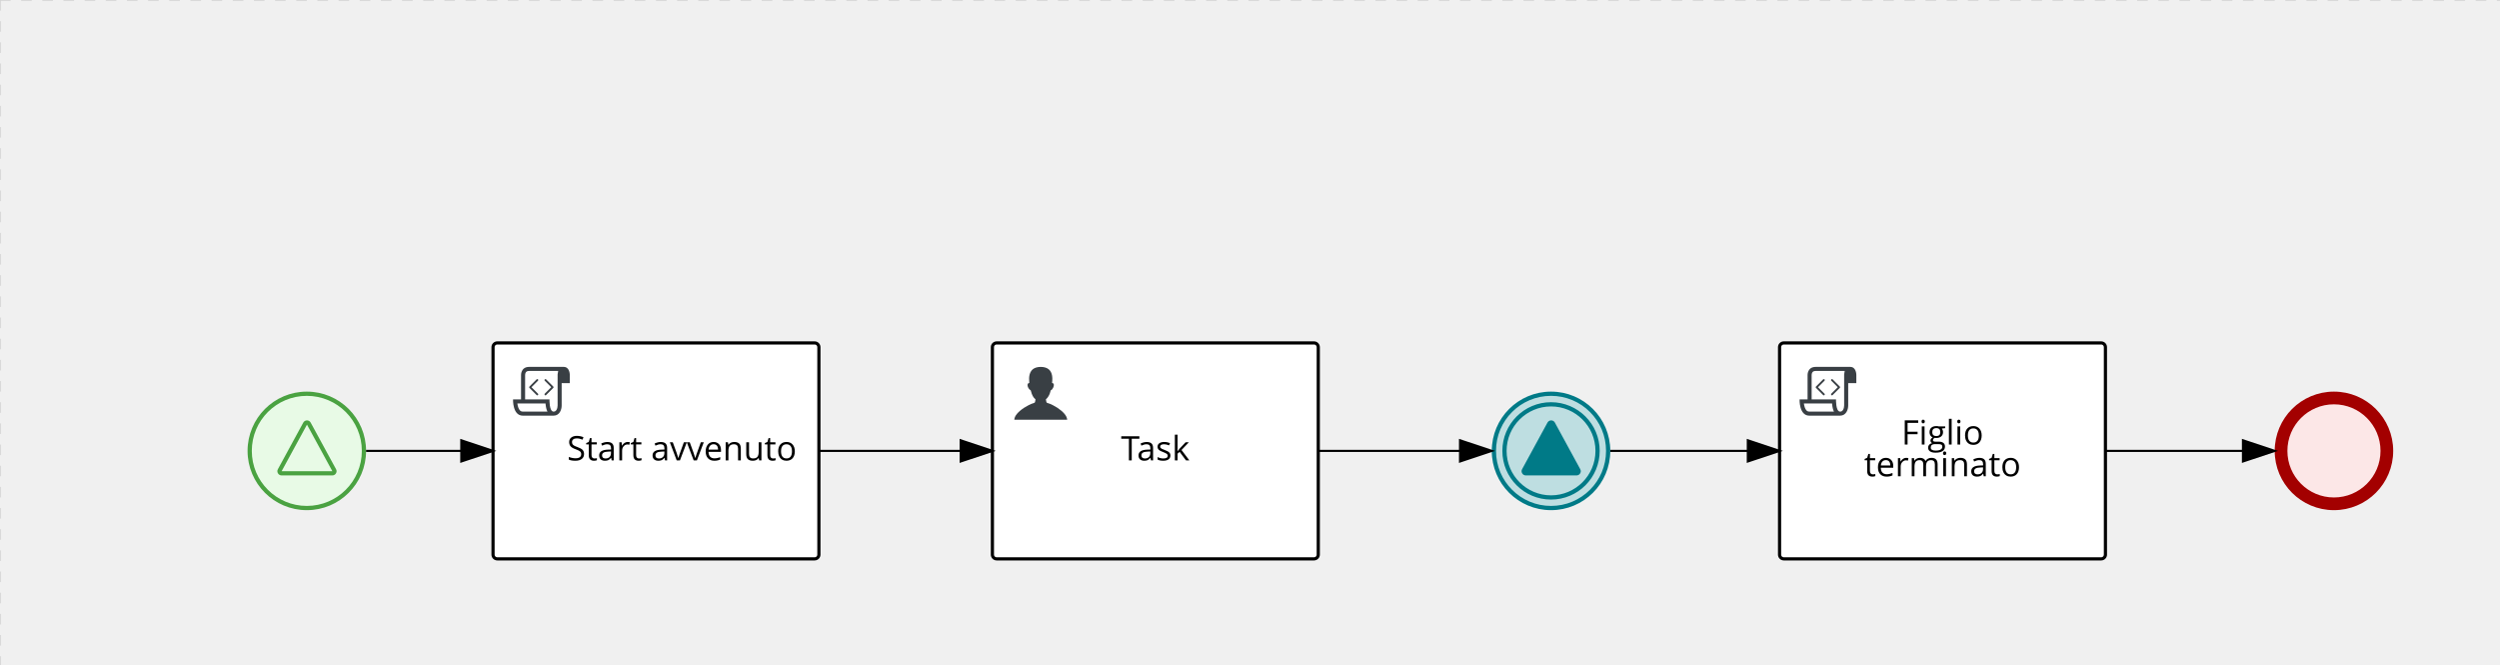
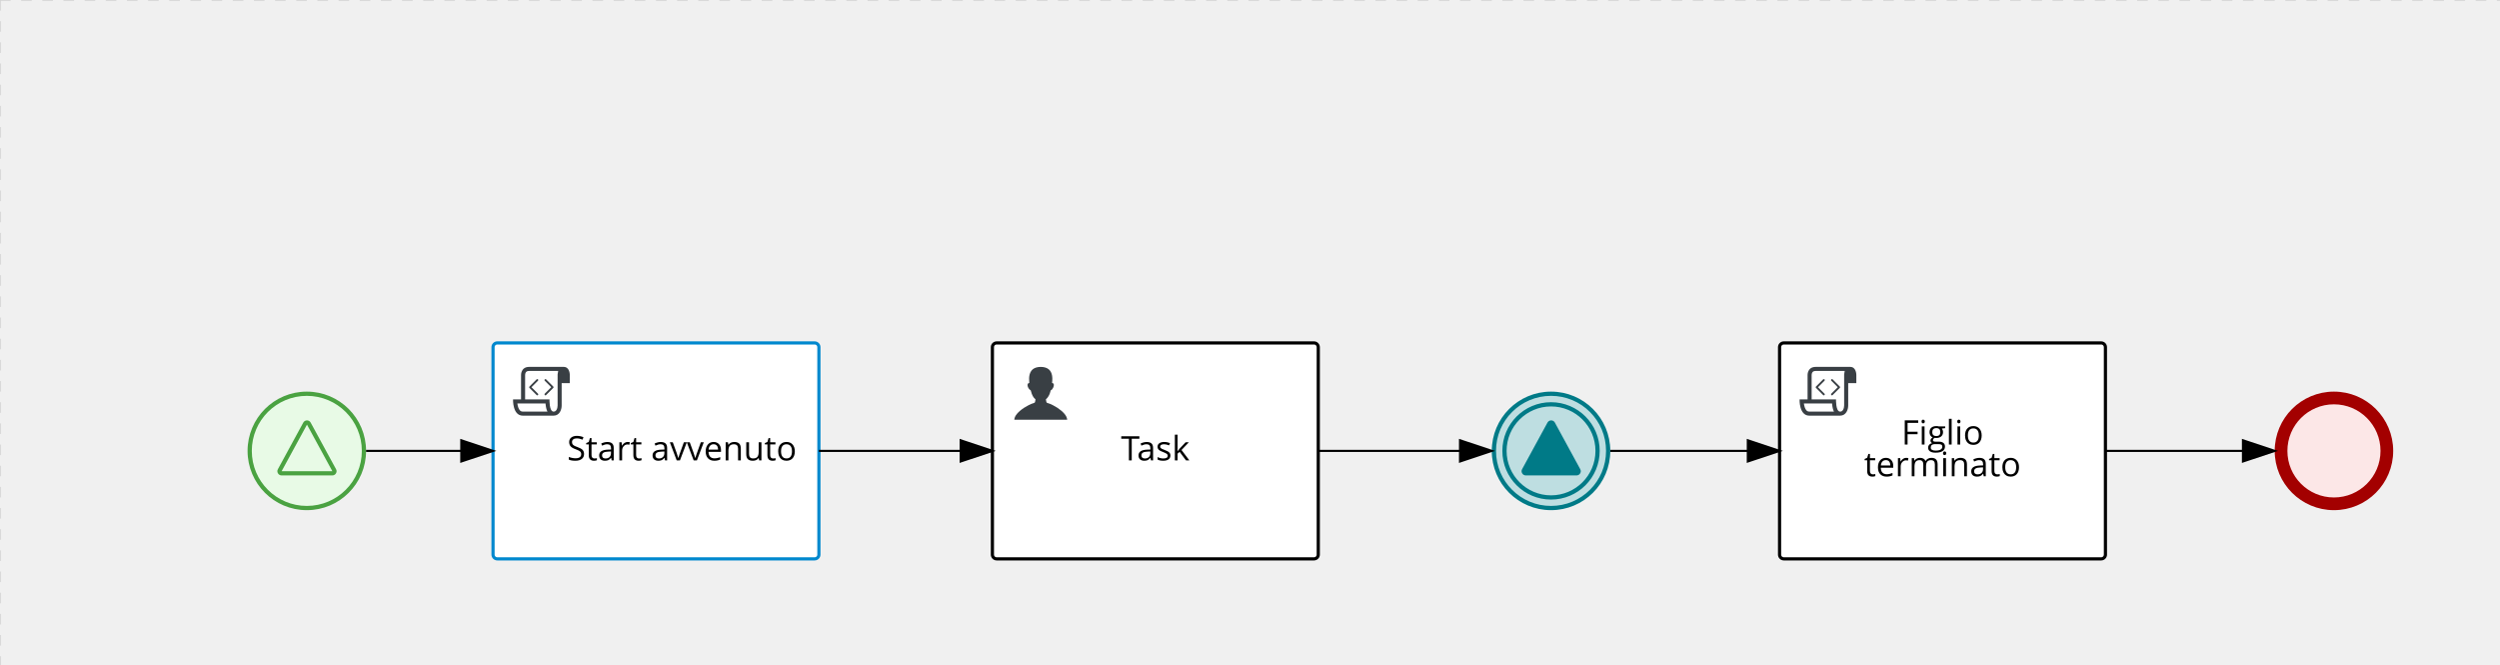
<svg xmlns="http://www.w3.org/2000/svg" version="1.1" width="1181" height="314" viewBox="0 0 1181 314">
  <defs />
  <g transform="matrix(1,0,0,1,0,0)">
    <g>
      <g>
        <g>
          <path fill="none" stroke="#d3d3d3" paint-order="fill stroke markers" d=" M 0 0 L 1200 0" stroke-miterlimit="10" stroke-opacity="0.8" stroke-dasharray="5" />
        </g>
        <g>
          <path fill="none" stroke="#d3d3d3" paint-order="fill stroke markers" d=" M 0 0 L 0 800" stroke-miterlimit="10" stroke-opacity="0.8" stroke-dasharray="5" />
        </g>
      </g>
      <g id="_2A204F36-1CF2-4941-A0B0-D0014EED2F71" bpmn2nodeid="_2A204F36-1CF2-4941-A0B0-D0014EED2F71" transform="matrix(1,0,0,1,117,185)">
        <g>
          <path fill="none" stroke="none" />
        </g>
        <g transform="matrix(0.125,0,0,0.125,0,0)">
          <g transform="matrix(1,0,0,1,0,0)">
            <path fill="#e8fae6" stroke="none" id="_2A204F36-1CF2-4941-A0B0-D0014EED2F71?shapeType=BACKGROUND" paint-order="stroke fill markers" d=" M 0 0 M 444 224 C 444 263.9 434.2 300.8 414.4 334.5 C 394.7 368.2 368 394.9 334.4 414.5 C 300.8 434.1 263.9 444 224 444 C 184.1 444 147.2 434.2 113.5 414.4 C 79.8 394.7 53.1 368 33.5 334.4 C 13.9 300.8 4 263.9 4 224 C 4 184.1 13.8 147.2 33.6 113.5 C 53.4 79.8 80.1 53.1 113.6 33.5 C 147.1 13.9 184.1 4 224 4 C 263.9 4 300.8 13.8 334.5 33.6 C 368.2 53.4 394.9 80.1 414.5 113.6 C 434.1 147.1 444 184.1 444 224 Z" />
          </g>
          <g>
            <g transform="matrix(1,0,0,1,0,0)">
              <g transform="matrix(1,0,0,1,0,0)">
                <path fill="rgb(74,162,65)" stroke="none" id="_2A204F36-1CF2-4941-A0B0-D0014EED2F71?shapeType=BORDER&amp;renderType=FILL" paint-order="stroke fill markers" d=" M 0 0 M 224 0 C 100.3 0 0 100.3 0 224 C 0 347.7 100.3 448 224 448 C 347.7 448 448 347.7 448 224 C 448 100.3 347.7 0 224 0 Z M 0 0 M 224 432 C 109.1 432 16 338.9 16 224 C 16 109.1 109.1 16 224 16 C 338.9 16 432 109.1 432 224 C 432 338.9 338.9 432 224 432 Z" />
              </g>
            </g>
          </g>
          <g>
            <g transform="matrix(1,0,0,1,0,0)">
              <g transform="matrix(1,0,0,1,0,0)">
                <path fill="#4aa241" stroke="none" id="_2A204F36-1CF2-4941-A0B0-D0014EED2F71_signal-catching" paint-order="stroke fill markers" d=" M 0 0 M 224.6 124.8 L 320.5 300.7 L 128.8 300.7 L 224.6 124.8 M 224.6 108.7 C 221.7 108.7 219 109.5 216.5 110.9 C 214 112.3 212.1 114.5 210.6 117 L 114.7 293 C 111.8 298.2 111.9 303.5 114.9 308.8 C 116.3 311.2 118.2 313.2 120.7 314.6 C 123.1 316 125.8 316.7 128.7 316.7 L 320.5 316.7 C 323.4 316.7 325.9 316 328.4 314.6 C 330.9 313.2 332.8 311.3 334.2 308.8 C 337.3 303.6 337.3 298.3 334.4 293 L 238.5 117 C 237.1 114.4 235.2 112.4 232.7 110.9 C 230.2 109.4 227.5 108.7 224.6 108.7 L 224.6 108.7 Z" />
              </g>
            </g>
          </g>
        </g>
        <g transform="matrix(1,0,0,1,28,61)" />
      </g>
      <g id="_AB6E6818-0C55-4F16-978E-B5837B8F8348" bpmn2nodeid="_AB6E6818-0C55-4F16-978E-B5837B8F8348" transform="matrix(1,0,0,1,233,162)">
        <g>
          <path fill="none" stroke="none" />
        </g>
        <g transform="matrix(1,0,0,1,0,0)">
          <path fill="#ffffff" stroke="none" id="_AB6E6818-0C55-4F16-978E-B5837B8F8348?shapeType=BACKGROUND" paint-order="stroke fill markers" d=" M 2 0 L 152 0 L 152 0 A 2 2 0 0 1 154 2 L 154 100 L 154 100 A 2 2 0 0 1 152 102 L 2 102 L 2 102 A 2 2 0 0 1 0 100 L 0 2 L 0 2 A 2 2 0 0 1 2 0 Z" />
        </g>
        <g transform="matrix(1,0,0,1,0,0)">
-           <path fill="none" stroke="rgb(0,0,0)" id="_AB6E6818-0C55-4F16-978E-B5837B8F8348?shapeType=BORDER&amp;renderType=STROKE" paint-order="fill stroke markers" d=" M 2 0 L 152 0 L 152 0 A 2 2 0 0 1 154 2 L 154 100 L 154 100 A 2 2 0 0 1 152 102 L 2 102 L 2 102 A 2 2 0 0 1 0 100 L 0 2 L 0 2 A 2 2 0 0 1 2 0 Z" stroke-miterlimit="10" stroke-width="1.5" stroke-dasharray="" />
+           <path fill="none" stroke="rgb(0,136,206)" id="_AB6E6818-0C55-4F16-978E-B5837B8F8348?shapeType=BORDER&amp;renderType=STROKE" paint-order="fill stroke markers" d=" M 2 0 L 152 0 L 152 0 A 2 2 0 0 1 154 2 L 154 100 L 154 100 A 2 2 0 0 1 152 102 L 2 102 L 2 102 A 2 2 0 0 1 0 100 L 0 2 L 0 2 A 2 2 0 0 1 2 0 Z" stroke-miterlimit="10" stroke-width="1.5" stroke-dasharray="" />
        </g>
        <g>
          <g transform="matrix(0.06,0,0,0.06,9.4,9.4)">
            <g transform="matrix(1,0,0,1,0,0)">
              <path fill="#393f44" stroke="none" id="_AB6E6818-0C55-4F16-978E-B5837B8F8348_task__zJLF__xCwC" paint-order="stroke fill markers" d=" M 0 0 M 197.3 130.2 C 194.4 127.3 189.6 127.3 186.7 130.2 L 130.2 186.7 C 127.3 189.6 127.3 194.4 130.2 197.3 L 186.7 253.8 C 188.1 255.3 190.1 256 192 256 C 193.9 256 195.9 255.3 197.3 253.7 C 200.2 250.8 200.2 246 197.3 243.1 L 146.2 192 L 197.3 140.8 C 200.2 137.9 200.2 133.1 197.3 130.2 Z" />
            </g>
            <g transform="matrix(1,0,0,1,0,0)">
              <path fill="#393f44" stroke="none" id="_AB6E6818-0C55-4F16-978E-B5837B8F8348_task__zJLF__eBb6" paint-order="stroke fill markers" d=" M 0 0 M 261.3 130.2 C 258.4 127.3 253.6 127.3 250.7 130.2 C 247.8 133.1 247.8 137.9 250.7 140.8 L 301.8 191.9 L 250.7 243 C 247.8 245.9 247.8 250.7 250.7 253.6 C 252.1 255.3 254.1 256 256 256 C 257.9 256 259.9 255.3 261.3 253.8 L 317.8 197.3 C 320.7 194.4 320.7 189.6 317.8 186.7 L 261.3 130.2 Z" />
            </g>
            <g transform="matrix(1,0,0,1,0,0)">
              <path fill="#393f44" stroke="none" id="_AB6E6818-0C55-4F16-978E-B5837B8F8348_task__zJLF__4RHr" paint-order="stroke fill markers" d=" M 0 0 M 400 32 C 400 32 152.8 32 128 32 C 62 32 64 96 64 96 L 64 288 L 1 288 C 1 288 -4 416 78 416 L 320 416 C 368 416 384 368 384 336 C 384 314.2 384 224.4 384 160 L 448 160 L 448 96 C 448 96 449 32 400 32 Z M 0 0 M 78 383.9 C 68.5 383.9 61.6 381.1 55.5 374.9 C 43.4 362.4 37.5 339.6 34.9 320 L 256.9 320 C 257.1 322.7 257.3 325.4 257.6 328.2 C 260 351.6 264.7 370.1 271.9 383.9 L 78 383.9 L 78 383.9 Z M 0 0 M 352 336 C 352 345.9 349.6 360.3 342.9 371 C 337.2 380.1 330.4 384 320 384 C 285 384 288 288 288 288 L 96 288 L 96 96 L 96 95.9 L 96 95.1 C 96 90.6 97.6 78.3 104.7 71.2 C 106.5 69.4 111.9 64 128 64 L 356.5 64 C 354.4 72.8 352.8 81.8 352.2 89.9 C 352.2 90.5 352.1 91.1 352.1 91.7 C 352.1 92 352.1 92.3 352.1 92.6 C 352 94.8 352 96 352 96 L 352 160 L 352 336 Z" />
            </g>
          </g>
        </g>
        <g transform="matrix(1,0,0,1,35,43.5)">
          <text fill="#000000" stroke="none" font-family="Open Sans" font-size="12pt" font-style="normal" font-weight="normal" text-decoration="normal" x="54.262" y="12" text-anchor="middle" dominant-baseline="alphabetic">Start avvenuto</text>
        </g>
      </g>
      <g id="_0A967BE6-E5E5-47D9-BEA3-340F8FE05C68" bpmn2nodeid="_0A967BE6-E5E5-47D9-BEA3-340F8FE05C68">
        <g>
          <path fill="none" stroke="rgb(0,0,0)" paint-order="fill stroke markers" d=" M 173 213 L 218 213" stroke-miterlimit="10" stroke-dasharray="" />
        </g>
        <g transform="matrix(1,0,0,1,173,213)" />
        <g transform="matrix(6.123233995736766e-17,1,-1,6.123233995736766e-17,233,208)">
          <path fill="rgb(0,0,0)" stroke="rgb(0,0,0)" paint-order="fill stroke markers" d=" M 10 15 L 0 15 L 5 0 Z" stroke-miterlimit="10" stroke-dasharray="" />
        </g>
        <g transform="matrix(1,0,0,1,173,203)" />
      </g>
-       <g transform="matrix(1,0,0,1,233,162)" />
      <g id="_AD06C8C1-421E-4D80-93FB-426A80001628" bpmn2nodeid="_AD06C8C1-421E-4D80-93FB-426A80001628" transform="matrix(1,0,0,1,469,162)">
        <g>
          <path fill="none" stroke="none" />
        </g>
        <g transform="matrix(1,0,0,1,0,0)">
          <path fill="#ffffff" stroke="none" id="_AD06C8C1-421E-4D80-93FB-426A80001628?shapeType=BACKGROUND" paint-order="stroke fill markers" d=" M 2 0 L 152 0 L 152 0 A 2 2 0 0 1 154 2 L 154 100 L 154 100 A 2 2 0 0 1 152 102 L 2 102 L 2 102 A 2 2 0 0 1 0 100 L 0 2 L 0 2 A 2 2 0 0 1 2 0 Z" />
        </g>
        <g transform="matrix(1,0,0,1,0,0)">
          <path fill="none" stroke="rgb(0,0,0)" id="_AD06C8C1-421E-4D80-93FB-426A80001628?shapeType=BORDER&amp;renderType=STROKE" paint-order="fill stroke markers" d=" M 2 0 L 152 0 L 152 0 A 2 2 0 0 1 154 2 L 154 100 L 154 100 A 2 2 0 0 1 152 102 L 2 102 L 2 102 A 2 2 0 0 1 0 100 L 0 2 L 0 2 A 2 2 0 0 1 2 0 Z" stroke-miterlimit="10" stroke-width="1.5" stroke-dasharray="" />
        </g>
        <g>
          <g transform="matrix(0.06,0,0,0.06,9.4,9.4)">
            <g transform="matrix(1,0,0,1,0,0)">
              <path fill="#393f44" stroke="none" id="_AD06C8C1-421E-4D80-93FB-426A80001628_task__Rp8r__WReX" paint-order="stroke fill markers" d=" M 0 0 M 16 445.21 C 16 440.869 18.784 431.129 22.001 424.217 C 35.768 394.64 77.283 359.28 129 333.084 C 144.516 325.224 157.347 319.964 167.807 317.174 C 171.932 316.074 175.729 314.414 176.525 313.363 C 178.894 310.234 180.914 302.908 181.727 294.5 L 182.5 286.5 L 178.507 283.455 C 166.303 274.146 154.284 251.678 148.04 226.5 C 145.611 216.707 145.056 215.462 142.984 215.158 C 141.703 214.97 138.083 212.243 134.939 209.099 C 123.233 197.393 116.891 177.376 121.44 166.49 C 123.002 162.751 128.155 159.01 131.75 159.004 C 134.448 159 134.471 158.603 132.914 138.788 C 130.927 113.496 134.279 92.265 143.132 74.076 C 152.232 55.38 167.569 42.882 189.049 36.66 C 210.203 30.532 237.797 30.532 258.951 36.66 C 300.042 48.563 318.958 83.806 314.955 141 C 314.32 150.075 313.624 157.788 313.409 158.14 C 313.194 158.493 314.575 159.073 316.479 159.43 C 328.929 161.766 330.986 177.018 321.496 196.621 C 316.903 206.109 309.357 214.508 304.817 215.185 C 303.023 215.453 302.293 217.146 299.943 226.5 C 296.659 239.567 294.474 245.305 287.948 257.995 C 282.491 268.606 273.035 281.109 268.108 284.229 L 264.871 286.278 L 265.518 292.889 C 266.345 301.33 268.639 309.871 270.877 312.837 C 272.067 314.415 275.002 315.79 280.063 317.139 C 291.069 320.075 303.617 325.274 321 334.102 C 369.815 358.891 410.848 393.758 425.032 422.5 C 429.07 430.682 432 440.232 432 445.21 L 432 448 L 224 448 L 16 448 L 16 445.21 Z" />
            </g>
          </g>
        </g>
        <g transform="matrix(1,0,0,1,4.04,13.68)">
          <g transform="matrix(0.04,0,0,0.04,63.36,69.12)">
            <g transform="matrix(1,0,0,1,0,0)">
              <path fill="none" stroke="none" />
            </g>
            <g transform="matrix(1,0,0,1,0,0)">
              <path fill="none" stroke="none" />
            </g>
          </g>
        </g>
        <g transform="matrix(1,0,0,1,60.75,43.5)">
          <text fill="#000000" stroke="none" font-family="Open Sans" font-size="12pt" font-style="normal" font-weight="normal" text-decoration="normal" x="16.25" y="12" text-anchor="middle" dominant-baseline="alphabetic">Task</text>
        </g>
      </g>
      <g id="_1080CCFC-5484-4F93-A9DC-C6AE9FF9E64F" bpmn2nodeid="_1080CCFC-5484-4F93-A9DC-C6AE9FF9E64F">
        <g>
          <path fill="none" stroke="rgb(0,0,0)" paint-order="fill stroke markers" d=" M 387 213 L 454 213" stroke-miterlimit="10" stroke-dasharray="" />
        </g>
        <g transform="matrix(1,0,0,1,387,213)" />
        <g transform="matrix(6.123233995736766e-17,1,-1,6.123233995736766e-17,469,208)">
          <path fill="rgb(0,0,0)" stroke="rgb(0,0,0)" paint-order="fill stroke markers" d=" M 10 15 L 0 15 L 5 0 Z" stroke-miterlimit="10" stroke-dasharray="" />
        </g>
        <g transform="matrix(1,0,0,1,387,203)" />
      </g>
      <g id="_C85237C1-B41E-43B0-A29C-C5C46038EA30" bpmn2nodeid="_C85237C1-B41E-43B0-A29C-C5C46038EA30" transform="matrix(1,0,0,1,705,185)">
        <g>
          <path fill="none" stroke="none" />
        </g>
        <g transform="matrix(0.125,0,0,0.125,0,0)">
          <g transform="matrix(1,0,0,1,0,0)">
            <path fill="#bedee1" stroke="none" id="_C85237C1-B41E-43B0-A29C-C5C46038EA30?shapeType=BACKGROUND" paint-order="stroke fill markers" d=" M 0 0 M 444 224 C 444 263.9 434.2 300.8 414.4 334.5 C 394.7 368.2 368 394.9 334.4 414.5 C 300.8 434.1 263.9 444 224 444 C 184.1 444 147.2 434.2 113.5 414.4 C 79.8 394.7 53.1 368 33.5 334.4 C 13.9 300.8 4 263.9 4 224 C 4 184.1 13.8 147.2 33.6 113.5 C 53.4 79.8 80.1 53.1 113.6 33.5 C 147.1 13.9 184.1 4 224 4 C 263.9 4 300.8 13.8 334.5 33.6 C 368.2 53.4 394.9 80.1 414.5 113.6 C 434.1 147.1 444 184.1 444 224 Z" />
          </g>
          <g>
            <g transform="matrix(1,0,0,1,0,0)">
              <g transform="matrix(1,0,0,1,0,0)">
                <path fill="rgb(0,122,135)" stroke="none" id="_C85237C1-B41E-43B0-A29C-C5C46038EA30?shapeType=BORDER&amp;renderType=FILL" paint-order="stroke fill markers" d=" M 0 0 M 224 408 C 122.5 408 40 325.5 40 224 C 40 122.5 122.5 40 224 40 C 325.5 40 408 122.5 408 224 C 408 325.5 325.5 408 224 408 Z M 0 0 M 224 56 C 131.4 56 56 131.4 56 224 C 56 316.6 131.4 392 224 392 C 316.6 392 392 316.6 392 224 C 392 131.4 316.6 56 224 56 Z M 0 0 M 224 16 C 252.1 16 279.3 21.5 305 32.3 C 329.8 42.8 352 57.8 371.1 76.9 C 390.2 96 405.2 118.3 415.7 143 C 426.5 168.6 432 195.9 432 224 C 432 252.1 426.5 279.3 415.7 305 C 405.2 329.8 390.2 352 371.1 371.1 C 352 390.2 329.7 405.2 305 415.7 C 279.4 426.5 252.1 432 224 432 C 195.9 432 168.7 426.5 143 415.7 C 118.2 405.2 96 390.2 76.9 371.1 C 57.8 352 42.8 329.7 32.3 305 C 21.5 279.3 16 252.1 16 224 C 16 195.9 21.5 168.7 32.3 143 C 42.8 118.2 57.8 96 76.9 76.9 C 96 57.8 118.3 42.8 143 32.3 C 168.7 21.5 195.9 16 224 16 M 224 0 C 100.3 0 0 100.3 0 224 C 0 347.7 100.3 448 224 448 C 347.7 448 448 347.7 448 224 C 448 100.3 347.7 0 224 0 L 224 0 Z" />
              </g>
            </g>
          </g>
          <g>
            <g transform="matrix(1,0,0,1,0,0)">
              <g transform="matrix(1,0,0,1,0,0)">
                <path fill="#007a87" stroke="none" id="_C85237C1-B41E-43B0-A29C-C5C46038EA30_signal-throwing" paint-order="stroke fill markers" d=" M 0 0 M 224.6 108.7 C 221.7 108.7 219 109.5 216.5 110.9 C 214 112.3 212.1 114.5 210.6 117 L 114.7 293 C 111.8 298.2 111.9 303.5 114.9 308.8 C 116.3 311.2 118.2 313.2 120.7 314.6 C 123.1 316 125.8 316.7 128.7 316.7 L 320.5 316.7 C 323.4 316.7 325.9 316 328.4 314.6 C 330.9 313.2 332.8 311.3 334.2 308.8 C 337.3 303.6 337.3 298.3 334.4 293 L 238.5 117 C 237.1 114.4 235.2 112.4 232.7 110.9 C 230.2 109.4 227.5 108.7 224.6 108.7 L 224.6 108.7 Z" />
              </g>
            </g>
          </g>
        </g>
        <g transform="matrix(1,0,0,1,28,61)" />
      </g>
      <g id="_ACA11F89-B1D4-472F-BD4E-B179DB69AD7A" bpmn2nodeid="_ACA11F89-B1D4-472F-BD4E-B179DB69AD7A">
        <g>
          <path fill="none" stroke="#000000" paint-order="fill stroke markers" d=" M 623 213 L 690 213" stroke-miterlimit="10" stroke-dasharray="" />
        </g>
        <g transform="matrix(1,0,0,1,623,213)" />
        <g transform="matrix(6.123233995736766e-17,1,-1,6.123233995736766e-17,705,208)">
          <path fill="#000000" stroke="#000000" paint-order="fill stroke markers" d=" M 10 15 L 0 15 L 5 0 Z" stroke-miterlimit="10" stroke-dasharray="" />
        </g>
        <g transform="matrix(1,0,0,1,623,203)" />
      </g>
      <g transform="matrix(1,0,0,1,705,185)" />
      <g id="_F39DE08F-5D07-4A20-8B0E-B2F69A7699A6" bpmn2nodeid="_F39DE08F-5D07-4A20-8B0E-B2F69A7699A6" transform="matrix(1,0,0,1,841,162)">
        <g>
          <path fill="none" stroke="none" />
        </g>
        <g transform="matrix(1,0,0,1,0,0)">
          <path fill="#ffffff" stroke="none" id="_F39DE08F-5D07-4A20-8B0E-B2F69A7699A6?shapeType=BACKGROUND" paint-order="stroke fill markers" d=" M 2 0 L 152 0 L 152 0 A 2 2 0 0 1 154 2 L 154 100 L 154 100 A 2 2 0 0 1 152 102 L 2 102 L 2 102 A 2 2 0 0 1 0 100 L 0 2 L 0 2 A 2 2 0 0 1 2 0 Z" />
        </g>
        <g transform="matrix(1,0,0,1,0,0)">
          <path fill="none" stroke="rgb(0,0,0)" id="_F39DE08F-5D07-4A20-8B0E-B2F69A7699A6?shapeType=BORDER&amp;renderType=STROKE" paint-order="fill stroke markers" d=" M 2 0 L 152 0 L 152 0 A 2 2 0 0 1 154 2 L 154 100 L 154 100 A 2 2 0 0 1 152 102 L 2 102 L 2 102 A 2 2 0 0 1 0 100 L 0 2 L 0 2 A 2 2 0 0 1 2 0 Z" stroke-miterlimit="10" stroke-width="1.5" stroke-dasharray="" />
        </g>
        <g>
          <g transform="matrix(0.06,0,0,0.06,9.4,9.4)">
            <g transform="matrix(1,0,0,1,0,0)">
              <path fill="#393f44" stroke="none" id="_F39DE08F-5D07-4A20-8B0E-B2F69A7699A6_task__zJLF__xCwC" paint-order="stroke fill markers" d=" M 0 0 M 197.3 130.2 C 194.4 127.3 189.6 127.3 186.7 130.2 L 130.2 186.7 C 127.3 189.6 127.3 194.4 130.2 197.3 L 186.7 253.8 C 188.1 255.3 190.1 256 192 256 C 193.9 256 195.9 255.3 197.3 253.7 C 200.2 250.8 200.2 246 197.3 243.1 L 146.2 192 L 197.3 140.8 C 200.2 137.9 200.2 133.1 197.3 130.2 Z" />
            </g>
            <g transform="matrix(1,0,0,1,0,0)">
              <path fill="#393f44" stroke="none" id="_F39DE08F-5D07-4A20-8B0E-B2F69A7699A6_task__zJLF__eBb6" paint-order="stroke fill markers" d=" M 0 0 M 261.3 130.2 C 258.4 127.3 253.6 127.3 250.7 130.2 C 247.8 133.1 247.8 137.9 250.7 140.8 L 301.8 191.9 L 250.7 243 C 247.8 245.9 247.8 250.7 250.7 253.6 C 252.1 255.3 254.1 256 256 256 C 257.9 256 259.9 255.3 261.3 253.8 L 317.8 197.3 C 320.7 194.4 320.7 189.6 317.8 186.7 L 261.3 130.2 Z" />
            </g>
            <g transform="matrix(1,0,0,1,0,0)">
              <path fill="#393f44" stroke="none" id="_F39DE08F-5D07-4A20-8B0E-B2F69A7699A6_task__zJLF__4RHr" paint-order="stroke fill markers" d=" M 0 0 M 400 32 C 400 32 152.8 32 128 32 C 62 32 64 96 64 96 L 64 288 L 1 288 C 1 288 -4 416 78 416 L 320 416 C 368 416 384 368 384 336 C 384 314.2 384 224.4 384 160 L 448 160 L 448 96 C 448 96 449 32 400 32 Z M 0 0 M 78 383.9 C 68.5 383.9 61.6 381.1 55.5 374.9 C 43.4 362.4 37.5 339.6 34.9 320 L 256.9 320 C 257.1 322.7 257.3 325.4 257.6 328.2 C 260 351.6 264.7 370.1 271.9 383.9 L 78 383.9 L 78 383.9 Z M 0 0 M 352 336 C 352 345.9 349.6 360.3 342.9 371 C 337.2 380.1 330.4 384 320 384 C 285 384 288 288 288 288 L 96 288 L 96 96 L 96 95.9 L 96 95.1 C 96 90.6 97.6 78.3 104.7 71.2 C 106.5 69.4 111.9 64 128 64 L 356.5 64 C 354.4 72.8 352.8 81.8 352.2 89.9 C 352.2 90.5 352.1 91.1 352.1 91.7 C 352.1 92 352.1 92.3 352.1 92.6 C 352 94.8 352 96 352 96 L 352 160 L 352 336 Z" />
            </g>
          </g>
        </g>
        <g transform="matrix(1,0,0,1,39.94141,36)">
          <text fill="#000000" stroke="none" font-family="Open Sans" font-size="12pt" font-style="normal" font-weight="normal" text-decoration="normal" x="37.059" y="12" text-anchor="middle" dominant-baseline="alphabetic">   Figlio     </text>
          <text fill="#000000" stroke="none" font-family="Open Sans" font-size="12pt" font-style="normal" font-weight="normal" text-decoration="normal" x="37.059" y="27" text-anchor="middle" dominant-baseline="alphabetic">terminato</text>
        </g>
      </g>
      <g id="_A92D3399-25F2-451D-B2A3-475D7FA044FF" bpmn2nodeid="_A92D3399-25F2-451D-B2A3-475D7FA044FF">
        <g>
          <path fill="none" stroke="#000000" paint-order="fill stroke markers" d=" M 761 213 L 826 213" stroke-miterlimit="10" stroke-dasharray="" />
        </g>
        <g transform="matrix(1,0,0,1,761,213)" />
        <g transform="matrix(6.123233995736766e-17,1,-1,6.123233995736766e-17,841,208)">
          <path fill="#000000" stroke="#000000" paint-order="fill stroke markers" d=" M 10 15 L 0 15 L 5 0 Z" stroke-miterlimit="10" stroke-dasharray="" />
        </g>
        <g transform="matrix(1,0,0,1,761,203)" />
      </g>
      <g transform="matrix(1,0,0,1,841,162)" />
      <g id="_7C911162-0E65-4679-93A7-9F4470C55D5B" bpmn2nodeid="_7C911162-0E65-4679-93A7-9F4470C55D5B" transform="matrix(1,0,0,1,1075,185)">
        <g>
          <path fill="none" stroke="none" />
        </g>
        <g transform="matrix(0.125,0,0,0.125,0,0)">
          <g transform="matrix(1,0,0,1,0,0)">
            <path fill="#fce7e7" stroke="none" id="_7C911162-0E65-4679-93A7-9F4470C55D5B?shapeType=BACKGROUND" paint-order="stroke fill markers" d=" M 0 0 M 444 224 C 444 263.9 434.2 300.8 414.4 334.5 C 394.7 368.2 368 394.9 334.4 414.5 C 300.8 434.1 263.9 444 224 444 C 184.1 444 147.2 434.2 113.5 414.4 C 79.8 394.7 53.1 368 33.5 334.4 C 13.9 300.8 4 263.9 4 224 C 4 184.1 13.8 147.2 33.6 113.5 C 53.4 79.8 80.1 53.1 113.6 33.5 C 147.1 13.9 184.1 4 224 4 C 263.9 4 300.8 13.8 334.5 33.6 C 368.2 53.4 394.9 80.1 414.5 113.6 C 434.1 147.1 444 184.1 444 224 Z" />
          </g>
          <g>
            <g transform="matrix(1,0,0,1,0,0)">
              <g transform="matrix(1,0,0,1,0,0)">
                <path fill="rgb(163,0,0)" stroke="none" id="_7C911162-0E65-4679-93A7-9F4470C55D5B?shapeType=BORDER&amp;renderType=FILL" paint-order="stroke fill markers" d=" M 0 0 M 224 0 C 100.3 0 0 100.3 0 224 C 0 347.7 100.3 448 224 448 C 347.7 448 448 347.7 448 224 C 448 100.3 347.7 0 224 0 Z M 0 0 M 224 400 C 126.8 400 48 321.2 48 224 C 48 126.8 126.8 48 224 48 C 321.2 48 400 126.8 400 224 C 400 321.2 321.2 400 224 400 Z" />
              </g>
            </g>
          </g>
        </g>
        <g transform="matrix(1,0,0,1,28,61)" />
      </g>
      <g id="_01B439A9-BEFC-48FF-8E8A-1D7F58C65E51" bpmn2nodeid="_01B439A9-BEFC-48FF-8E8A-1D7F58C65E51">
        <g>
          <path fill="none" stroke="#000000" paint-order="fill stroke markers" d=" M 995 213 L 1060 213" stroke-miterlimit="10" stroke-dasharray="" />
        </g>
        <g transform="matrix(1,0,0,1,995,213)" />
        <g transform="matrix(6.123233995736766e-17,1,-1,6.123233995736766e-17,1075,208)">
          <path fill="#000000" stroke="#000000" paint-order="fill stroke markers" d=" M 10 15 L 0 15 L 5 0 Z" stroke-miterlimit="10" stroke-dasharray="" />
        </g>
        <g transform="matrix(1,0,0,1,995,203)" />
      </g>
      <g transform="matrix(1,0,0,1,1075,185)" />
      <g transform="matrix(1,0,0,1,117,185)" />
      <g transform="matrix(1,0,0,1,469,162)" />
+       <g transform="matrix(1,0,0,1,233,162)" />
    </g>
  </g>
</svg>
